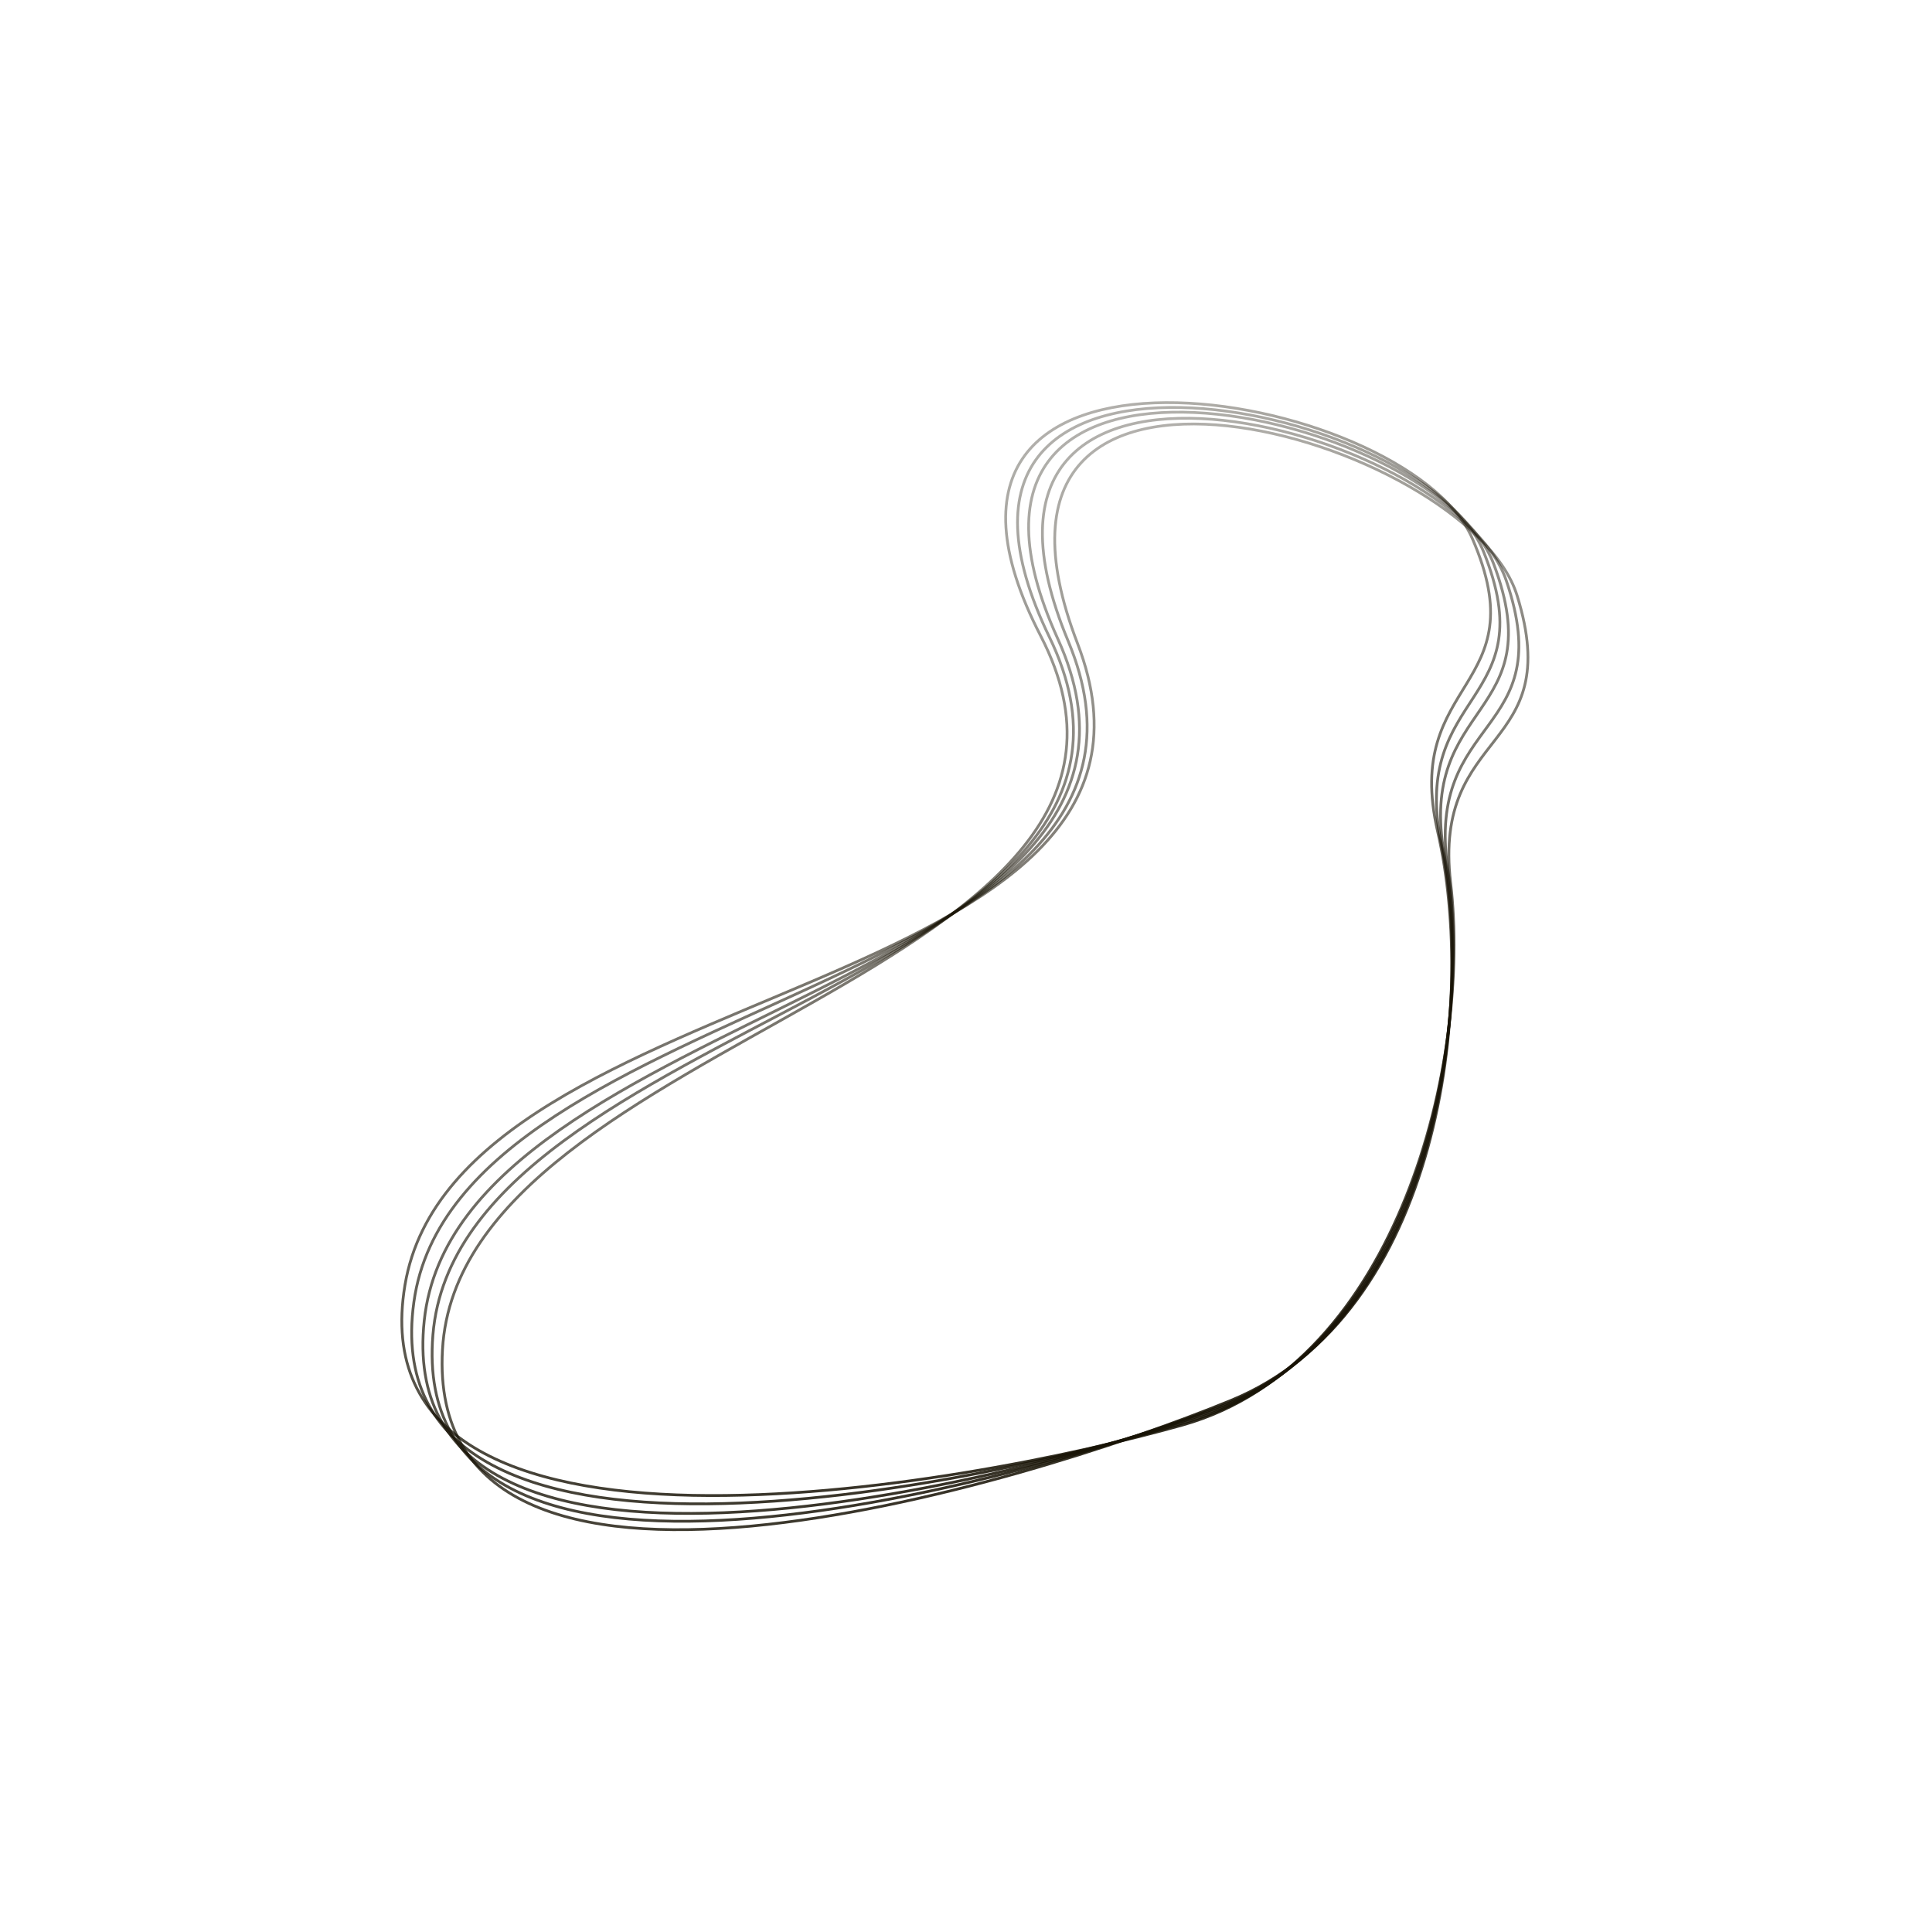
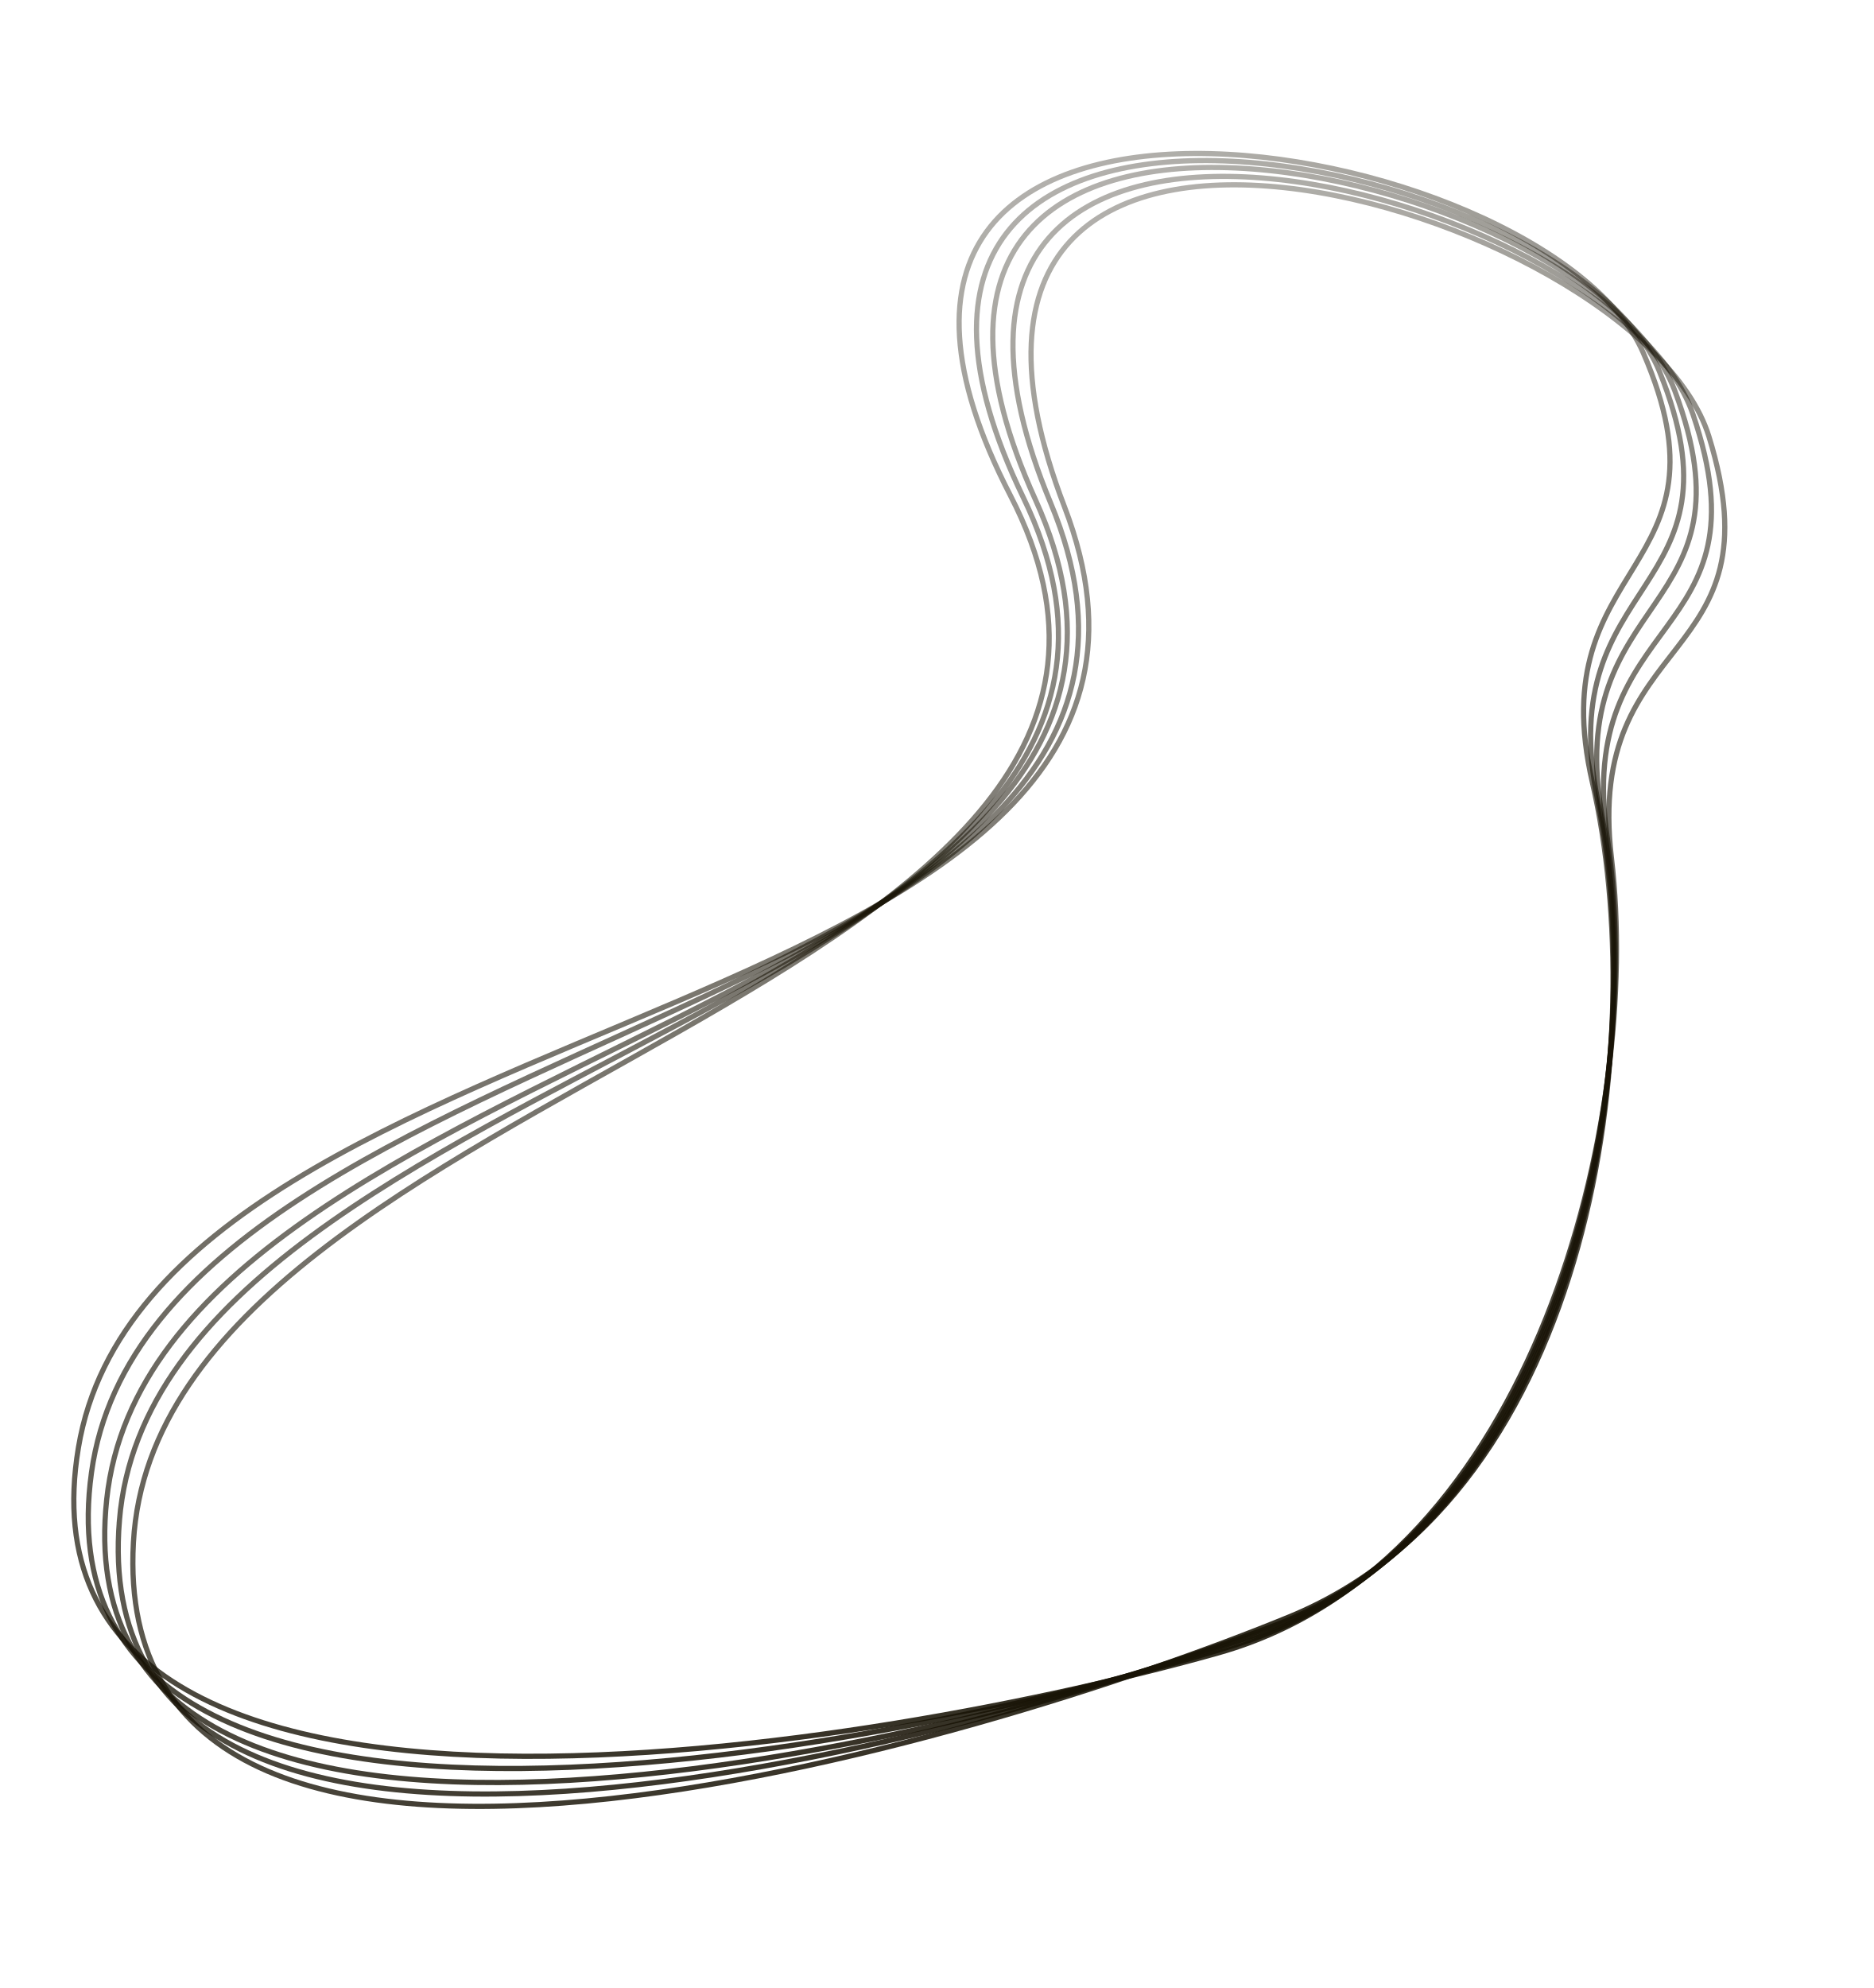
- <svg xmlns="http://www.w3.org/2000/svg" width="696" height="697" fill="none">
-   <path stroke="url(#a)" d="M159.605 486.935c6.383-114.267 279.177-134.817 215.755-257.572-63.423-122.756 131.885-89.82 155.69-35.143 23.804 54.677-25.31 50.249-12.472 105.82 14.361 62.166.823 174.27-74.641 205.219-75.465 30.95-290.715 95.943-284.332-18.324Z" clip-rule="evenodd" />
-   <path stroke="url(#b)" d="M153.034 476.343c12.161-113.78 285.632-119.974 228.511-245.897s136.259-82.773 157.262-26.918-27.82 48.853-17.813 105.024c11.194 62.838-8.004 174.082-84.935 201.026s-295.186 80.544-283.025-33.235Z" clip-rule="evenodd" />
-   <path stroke="url(#c)" d="M149.292 469.715c15.671-113.333 289.198-110.757 235.997-238.449s138.749-78.364 158.016-21.864-29.316 47.938-21.051 104.401c9.247 63.166-13.379 173.739-91.105 198.204-77.725 24.464-297.529 71.041-281.857-42.292Z" clip-rule="evenodd" />
-   <path stroke="url(#d)" d="M156.161 481.535c9.356-114.054 282.588-127.231 222.384-251.656s134.177-86.227 156.55-30.927c22.372 55.301-26.609 49.549-15.222 105.446 12.738 62.532-3.714 174.232-79.957 203.132s-293.11 88.059-283.755-25.995Z" clip-rule="evenodd" />
-   <path stroke="url(#e)" d="M146.075 463.601c18.843-112.831 292.186-102.3 242.587-231.488s140.891-74.296 158.565-17.258c17.675 57.037-30.648 47.065-23.969 103.746 7.471 63.409-18.246 173.279-96.626 195.473-78.38 22.193-299.4 62.358-280.557-50.473Z" clip-rule="evenodd" />
+ <svg xmlns="http://www.w3.org/2000/svg" viewBox="0 0 361 383" fill="none">
+   <path clip-rule="evenodd" d="M25.708 297.16c4.998-89.489 218.639-105.583 168.969-201.72-49.669-96.136 103.287-70.342 121.93-27.522 18.642 42.821-19.822 39.354-9.767 82.874 11.247 48.686.644 136.481-58.456 160.719S20.709 386.649 25.708 297.16Z" stroke="url(#a)" />
+   <path clip-rule="evenodd" d="M20.562 288.864c9.523-89.107 223.694-93.957 178.959-192.575s106.712-64.824 123.162-21.081c16.449 43.743-21.788 38.26-13.952 82.25 8.767 49.212-6.267 136.333-66.516 157.435-60.25 21.101-231.177 63.079-221.653-26.029Z" stroke="url(#b)" />
+   <path clip-rule="evenodd" d="M17.63 283.674c12.274-88.758 226.488-86.74 184.823-186.743S311.116 35.56 326.205 79.808s-22.959 37.543-16.486 81.763c7.242 49.468-10.478 136.065-71.35 155.224-60.871 19.16-233.012 55.637-220.739-33.121Z" stroke="url(#c)" />
+   <path clip-rule="evenodd" d="M23.01 292.931c7.327-89.323 221.311-99.643 174.162-197.087s105.082-67.53 122.603-24.22c17.521 43.309-20.839 38.804-11.921 82.581 9.976 48.972-2.909 136.45-62.619 159.084s-229.55 68.964-222.224-20.358Z" stroke="url(#d)" />
+   <path clip-rule="evenodd" d="M15.111 278.886c14.757-88.364 228.828-80.117 189.984-181.29C166.252-3.58 315.435 39.41 329.277 84.078s-24.003 36.859-18.772 81.25c5.851 49.659-14.29 135.704-75.674 153.085C173.448 335.794.354 367.25 15.111 278.885Z" stroke="url(#e)" />
  <defs>
-     <linearGradient id="a" x1="180.009" x2="431.097" y1="7.678" y2="594.717" gradientUnits="userSpaceOnUse">
+     <linearGradient id="a" x1="41.687" y1="-78.173" x2="238.328" y2="381.57" gradientUnits="userSpaceOnUse">
      <stop stop-color="#181306" stop-opacity="0" />
      <stop offset="1" stop-color="#181306" />
    </linearGradient>
-     <linearGradient id="b" x1="197.681" x2="417.883" y1="-1.205" y2="598.544" gradientUnits="userSpaceOnUse">
+     <linearGradient id="b" x1="55.527" y1="-85.13" x2="227.98" y2="384.567" gradientUnits="userSpaceOnUse">
      <stop stop-color="#181306" stop-opacity="0" />
      <stop offset="1" stop-color="#181306" />
    </linearGradient>
-     <linearGradient id="c" x1="208.676" x2="409.686" y1="-6.165" y2="600.527" gradientUnits="userSpaceOnUse">
+     <linearGradient id="c" x1="64.137" y1="-89.014" x2="221.56" y2="386.121" gradientUnits="userSpaceOnUse">
      <stop stop-color="#181306" stop-opacity="0" />
      <stop offset="1" stop-color="#181306" />
    </linearGradient>
-     <linearGradient id="d" x1="189.034" x2="424.343" y1="2.997" y2="596.772" gradientUnits="userSpaceOnUse">
+     <linearGradient id="d" x1="48.755" y1="-81.84" x2="233.039" y2="383.179" gradientUnits="userSpaceOnUse">
      <stop stop-color="#181306" stop-opacity="0" />
      <stop offset="1" stop-color="#181306" />
    </linearGradient>
-     <linearGradient id="e" x1="218.779" x2="402.171" y1="-10.357" y2="602.091" gradientUnits="userSpaceOnUse">
+     <linearGradient id="e" x1="72.05" y1="-92.297" x2="215.675" y2="387.346" gradientUnits="userSpaceOnUse">
      <stop stop-color="#181306" stop-opacity="0" />
      <stop offset="1" stop-color="#181306" />
    </linearGradient>
  </defs>
</svg>
